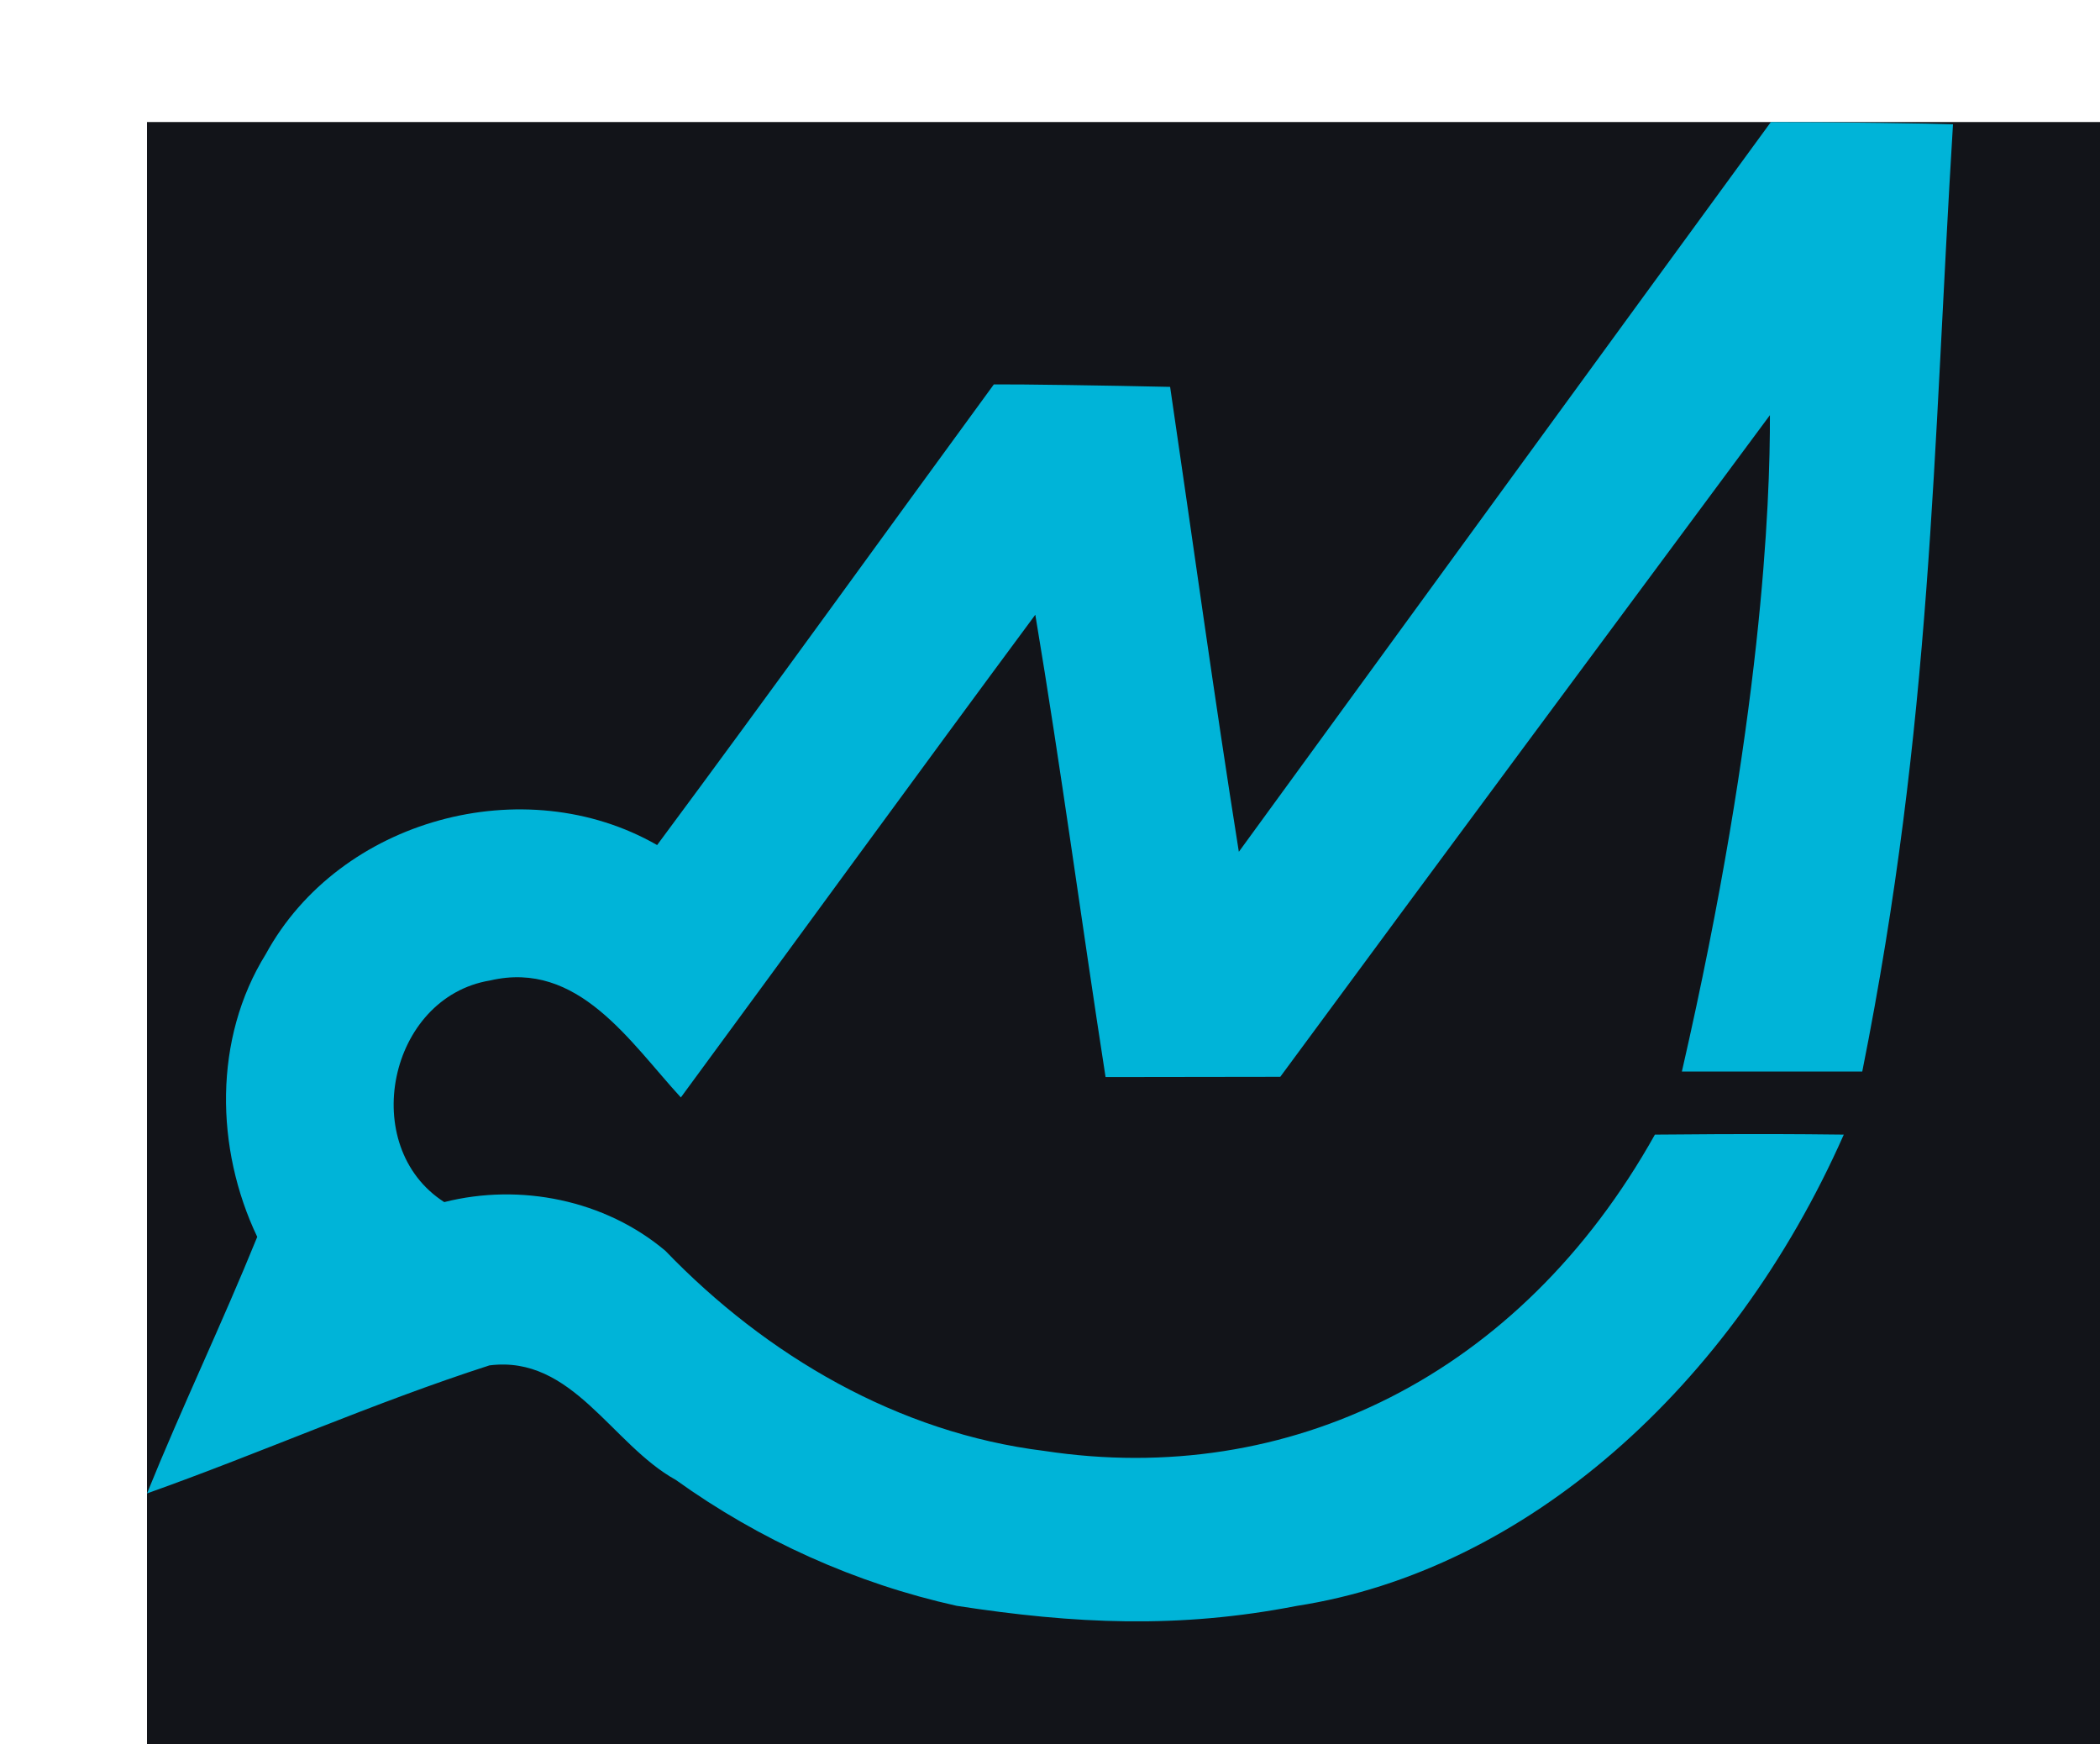
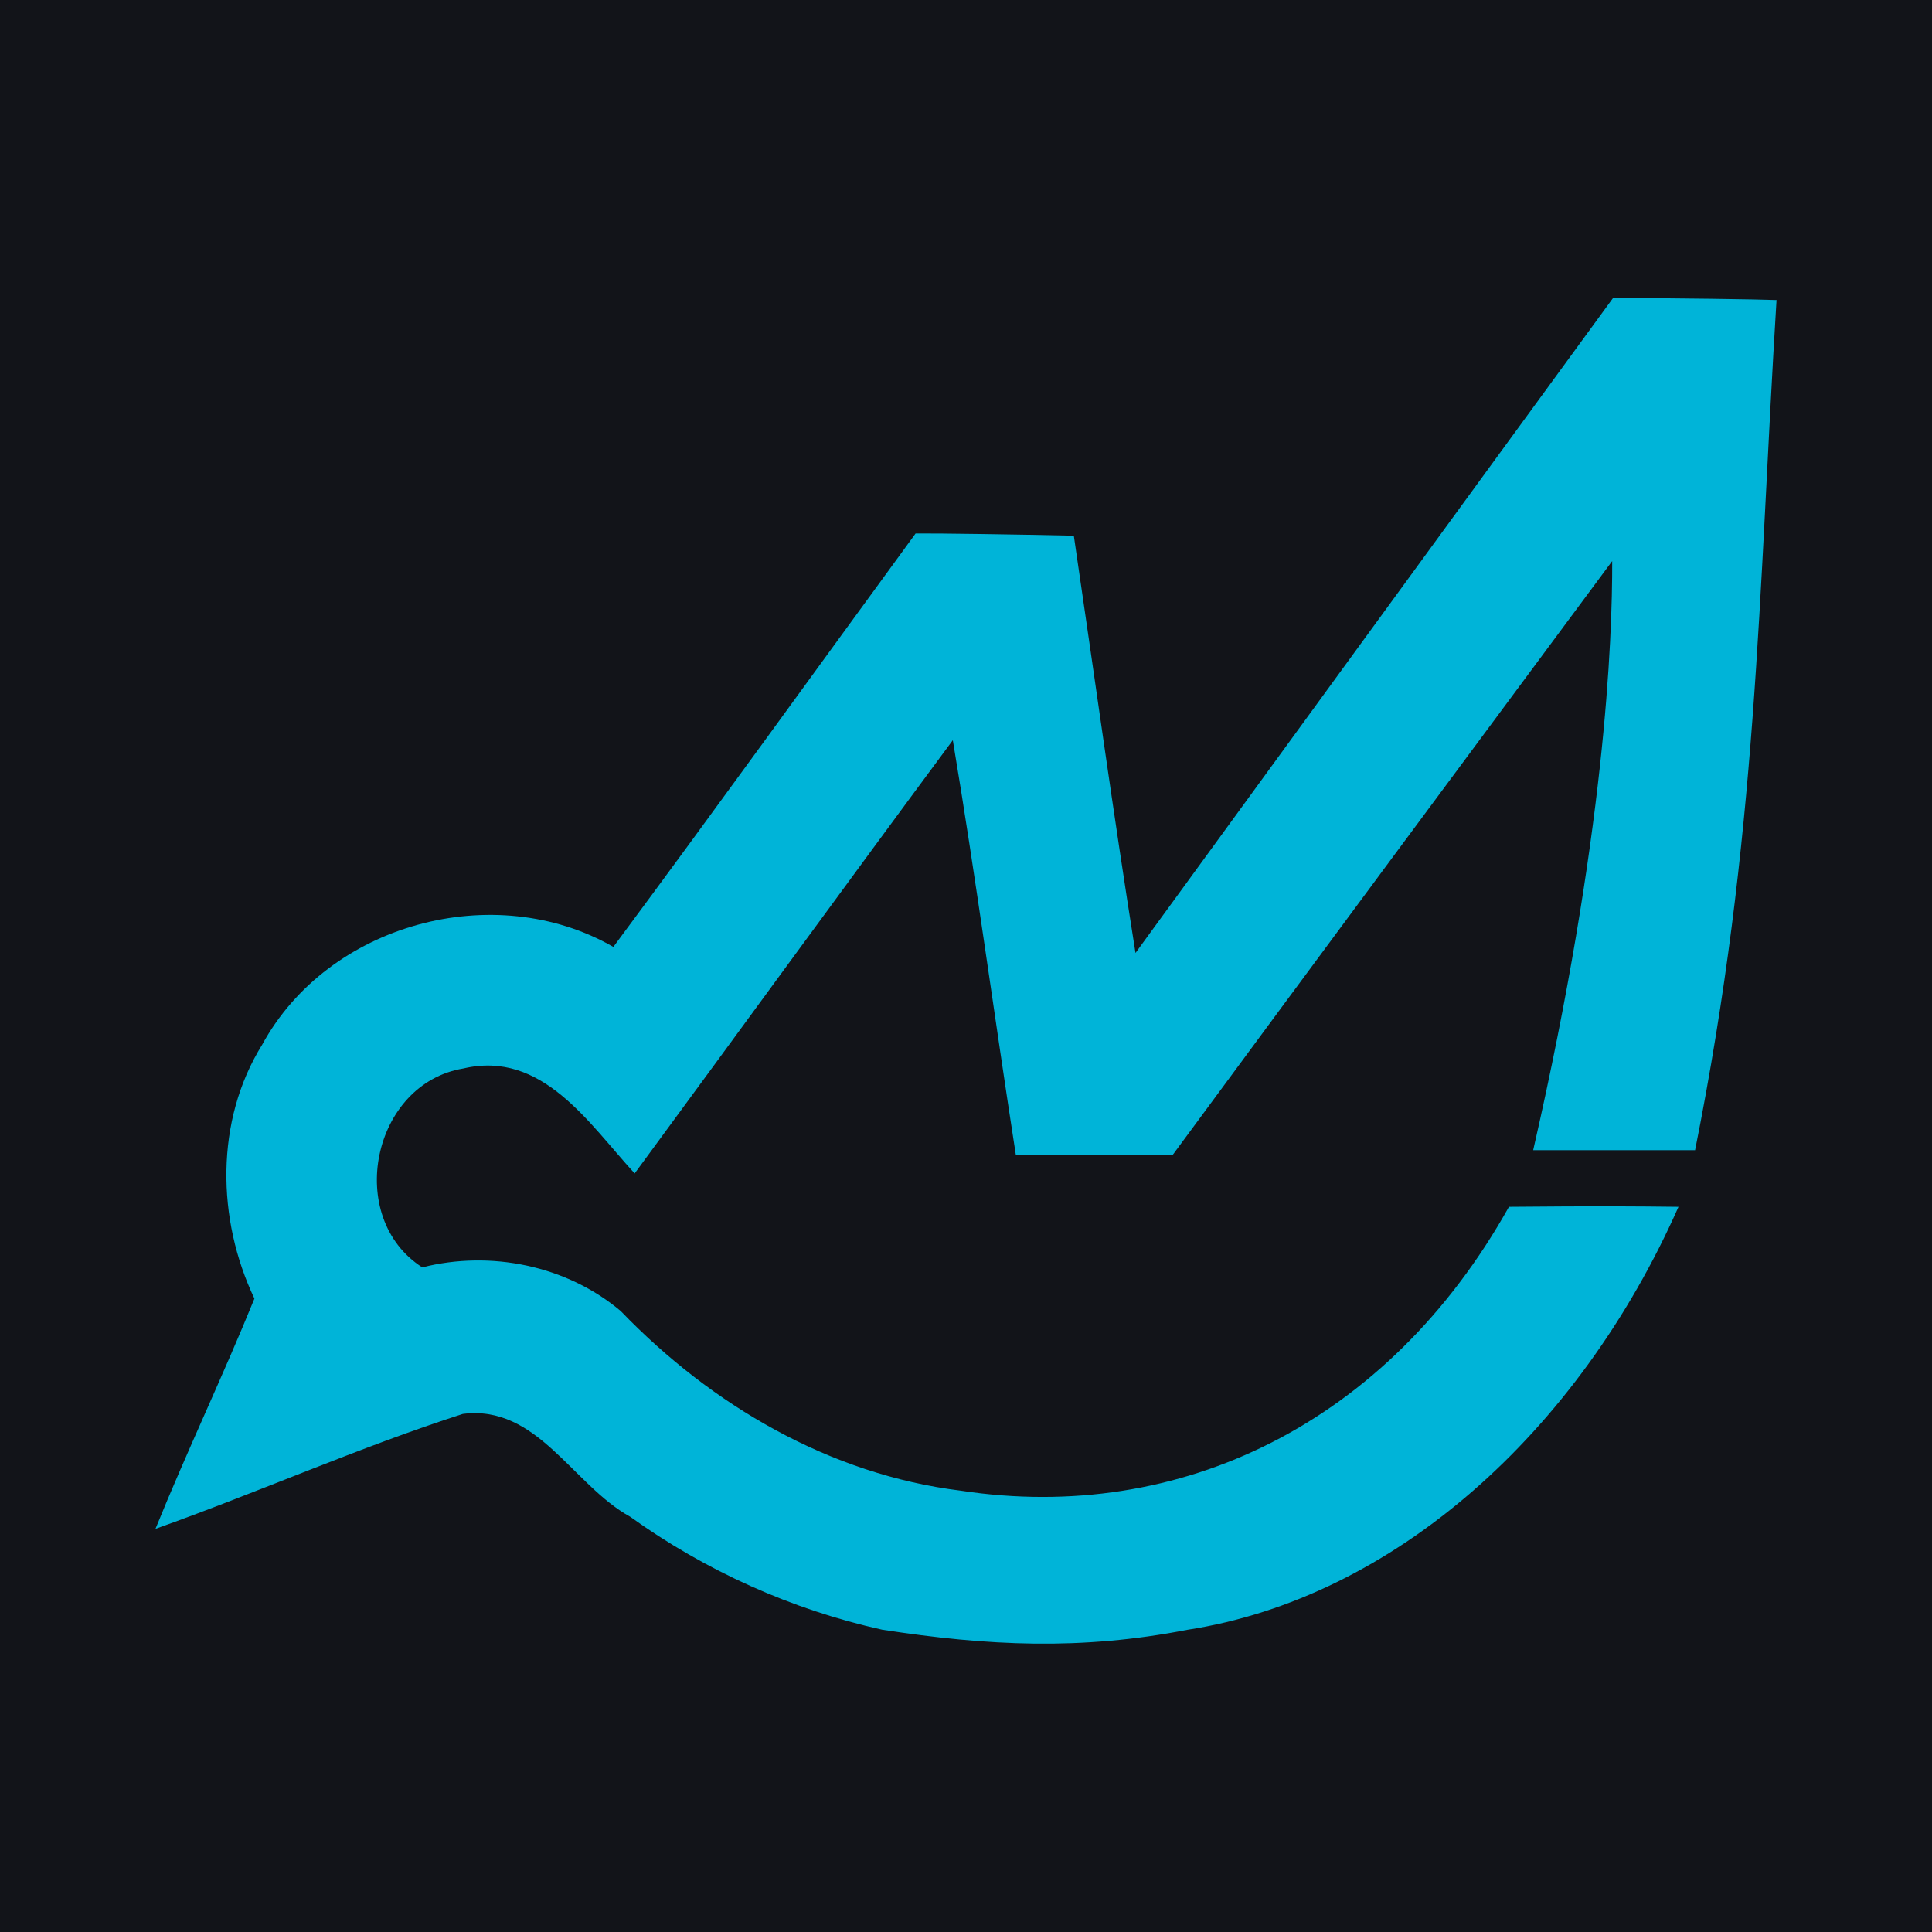
- <svg xmlns="http://www.w3.org/2000/svg" version="1.1" id="svg1" width="1058.182" height="878.417" viewBox="-74.073 -61.489 1058.182 878.417" xml:space="preserve">
-   <defs id="defs1">
-     <clipPath clipPathUnits="userSpaceOnUse" id="clipPath4">
-       <rect style="opacity:0.494;fill:#000000;fill-opacity:1;stroke-width:0.787" id="rect4" width="916.988" height="708.391" x="905.524" y="1044.706" />
-     </clipPath>
-     <clipPath clipPathUnits="userSpaceOnUse" id="clipPath32">
-       <path style="display:none;opacity:1;fill:#000000;stroke-width:1" d="m 1233.903,1576.481 c -14.12,-3.326 -26.618,-15.337 -31.891,-30.646 -3.317,-9.631 -3.342,-26.831 -0.052,-36.375 7.208,-20.91 24.432,-32.971 45.184,-31.64 14.128,0.906 25.627,7.514 33.545,19.277 5.726,8.507 7.642,15.034 8.208,27.972 0.926,21.15 -6.115,36.315 -21.43,46.157 -8.803,5.657 -22.651,7.826 -33.563,5.255 z" id="path32" />
-       <path id="lpe_path-effect32" style="display:inline;opacity:1;fill:#000000;stroke-width:1" class="powerclip" d="m 1179.189,1458.779 h 130.325 v 137.826 h -130.325 z m 54.715,117.701 h 4e-4 c 10.912,2.571 24.76,0.403 33.563,-5.255 15.315,-9.842 22.356,-25.007 21.43,-46.157 -0.566,-12.937 -2.482,-19.465 -8.208,-27.972 -7.918,-11.763 -19.417,-18.371 -33.545,-19.277 -20.753,-1.331 -37.976,10.729 -45.184,31.64 -3.29,9.543 -3.265,26.744 0.052,36.375 5.273,15.309 17.771,27.319 31.891,30.646 z" />
-     </clipPath>
-     <clipPath clipPathUnits="userSpaceOnUse" id="clipPath33">
-       <path style="display:none;opacity:1;fill:#000000;stroke-width:1" d="m 1320.511,1414.096 c -3.696,-2.589 -5.599,-9.149 -6.106,-21.046 -1.04,-24.394 6.049,-34.717 24.834,-36.166 l 8.254,-0.636 -0.629,16.911 c -0.888,23.882 -4.221,34.479 -12.624,40.142 -3.926,2.646 -10.54,3.029 -13.729,0.796 z" id="path33" />
-       <path id="lpe_path-effect33" style="display:inline;opacity:1;fill:#000000;stroke-width:1" class="powerclip" d="m 1246.384,1193.569 h 389.782 v 252.909 H 1246.384 Z m 74.127,220.527 c 3.189,2.233 9.803,1.85 13.729,-0.796 8.403,-5.663 11.736,-16.26 12.624,-40.142 l 0.629,-16.911 -8.254,0.636 c -18.785,1.449 -25.874,11.772 -24.834,36.166 0.507,11.897 2.41,18.457 6.106,21.046 z" />
-     </clipPath>
-     <clipPath clipPathUnits="userSpaceOnUse" id="clipPath33-7">
-       <path style="display:none;opacity:1;fill:#000000;stroke-width:1" d="m 1320.511,1414.096 c -3.696,-2.589 -5.599,-9.149 -6.106,-21.046 -1.04,-24.394 6.049,-34.717 24.834,-36.166 l 8.254,-0.636 -0.629,16.911 c -0.888,23.882 -4.221,34.479 -12.624,40.142 -3.926,2.646 -10.54,3.029 -13.729,0.796 z" id="path33-8" />
-       <path id="lpe_path-effect33-4" style="display:inline;opacity:1;fill:#000000;stroke-width:1" class="powerclip" d="m 1246.384,1193.569 h 389.782 v 252.909 H 1246.384 Z m 74.127,220.527 c 3.189,2.233 9.803,1.85 13.729,-0.796 8.403,-5.663 11.736,-16.26 12.624,-40.142 l 0.629,-16.911 -8.254,0.636 c -18.785,1.449 -25.874,11.772 -24.834,36.166 0.507,11.897 2.41,18.457 6.106,21.046 z" />
-     </clipPath>
-     <clipPath clipPathUnits="userSpaceOnUse" id="clipPath32-5">
-       <path style="display:none;opacity:1;fill:#000000;stroke-width:1" d="m 1233.903,1576.481 c -14.12,-3.326 -26.618,-15.337 -31.891,-30.646 -3.317,-9.631 -3.342,-26.831 -0.052,-36.375 7.208,-20.91 24.432,-32.971 45.184,-31.64 14.128,0.906 25.627,7.514 33.545,19.277 5.726,8.507 7.642,15.034 8.208,27.972 0.926,21.15 -6.115,36.315 -21.43,46.157 -8.803,5.657 -22.651,7.826 -33.563,5.255 z" id="path32-7" />
-       <path id="lpe_path-effect32-0" style="display:inline;opacity:1;fill:#000000;stroke-width:1" class="powerclip" d="m 1179.189,1458.779 h 130.325 v 137.826 h -130.325 z m 54.715,117.701 h 4e-4 c 10.912,2.571 24.76,0.403 33.563,-5.255 15.315,-9.842 22.356,-25.007 21.43,-46.157 -0.566,-12.937 -2.482,-19.465 -8.208,-27.972 -7.918,-11.763 -19.417,-18.371 -33.545,-19.277 -20.753,-1.331 -37.976,10.729 -45.184,31.64 -3.29,9.543 -3.265,26.744 0.052,36.375 5.273,15.309 17.771,27.319 31.891,30.646 z" />
-     </clipPath>
-     <clipPath clipPathUnits="userSpaceOnUse" id="clipPath4-3">
-       <rect style="opacity:0.494;fill:#000000;fill-opacity:1;stroke-width:0.787" id="rect4-4" width="916.988" height="708.391" x="905.524" y="1044.706" />
-     </clipPath>
-     <clipPath clipPathUnits="userSpaceOnUse" id="clipPath33-3">
-       <path style="display:none;opacity:1;fill:#000000;stroke-width:1" d="m 1320.511,1414.096 c -3.696,-2.589 -5.599,-9.149 -6.106,-21.046 -1.04,-24.394 6.049,-34.717 24.834,-36.166 l 8.254,-0.636 -0.629,16.911 c -0.888,23.882 -4.221,34.479 -12.624,40.142 -3.926,2.646 -10.54,3.029 -13.729,0.796 z" id="path33-0" />
-       <path id="lpe_path-effect33-48" style="display:inline;opacity:1;fill:#000000;stroke-width:1" class="powerclip" d="m 1246.384,1193.569 h 389.782 v 252.909 H 1246.384 Z m 74.127,220.527 c 3.189,2.233 9.803,1.85 13.729,-0.796 8.403,-5.663 11.736,-16.26 12.624,-40.142 l 0.629,-16.911 -8.254,0.636 c -18.785,1.449 -25.874,11.772 -24.834,36.166 0.507,11.897 2.41,18.457 6.106,21.046 z" />
-     </clipPath>
-     <clipPath clipPathUnits="userSpaceOnUse" id="clipPath32-7">
-       <path style="display:none;opacity:1;fill:#000000;stroke-width:1" d="m 1233.903,1576.481 c -14.12,-3.326 -26.618,-15.337 -31.891,-30.646 -3.317,-9.631 -3.342,-26.831 -0.052,-36.375 7.208,-20.91 24.432,-32.971 45.184,-31.64 14.128,0.906 25.627,7.514 33.545,19.277 5.726,8.507 7.642,15.034 8.208,27.972 0.926,21.15 -6.115,36.315 -21.43,46.157 -8.803,5.657 -22.651,7.826 -33.563,5.255 z" id="path32-5" />
-       <path id="lpe_path-effect32-9" style="display:inline;opacity:1;fill:#000000;stroke-width:1" class="powerclip" d="m 1179.189,1458.779 h 130.325 v 137.826 h -130.325 z m 54.715,117.701 h 4e-4 c 10.912,2.571 24.76,0.403 33.563,-5.255 15.315,-9.842 22.356,-25.007 21.43,-46.157 -0.566,-12.937 -2.482,-19.465 -8.208,-27.972 -7.918,-11.763 -19.417,-18.371 -33.545,-19.277 -20.753,-1.331 -37.976,10.729 -45.184,31.64 -3.29,9.543 -3.265,26.744 0.052,36.375 5.273,15.309 17.771,27.319 31.891,30.646 z" />
-     </clipPath>
-     <clipPath clipPathUnits="userSpaceOnUse" id="clipPath32-5-5">
-       <path style="display:none;opacity:1;fill:#000000;stroke-width:1" d="m 1233.903,1576.481 c -14.12,-3.326 -26.618,-15.337 -31.891,-30.646 -3.317,-9.631 -3.342,-26.831 -0.052,-36.375 7.208,-20.91 24.432,-32.971 45.184,-31.64 14.128,0.906 25.627,7.514 33.545,19.277 5.726,8.507 7.642,15.034 8.208,27.972 0.926,21.15 -6.115,36.315 -21.43,46.157 -8.803,5.657 -22.651,7.826 -33.563,5.255 z" id="path32-7-3" />
-       <path id="lpe_path-effect32-0-2" style="display:inline;opacity:1;fill:#000000;stroke-width:1" class="powerclip" d="m 1179.189,1458.779 h 130.325 v 137.826 h -130.325 z m 54.715,117.701 h 4e-4 c 10.912,2.571 24.76,0.403 33.563,-5.255 15.315,-9.842 22.356,-25.007 21.43,-46.157 -0.566,-12.937 -2.482,-19.465 -8.208,-27.972 -7.918,-11.763 -19.417,-18.371 -33.545,-19.277 -20.753,-1.331 -37.976,10.729 -45.184,31.64 -3.29,9.543 -3.265,26.744 0.052,36.375 5.273,15.309 17.771,27.319 31.891,30.646 z" />
-     </clipPath>
-   </defs>
-   <rect width="100%" height="100%" fill="#121419" />
-   <g id="g14" transform="translate(1011.747,-559.7816)">
-     <path d="m -193.483,559.782 c -89.488,122.471 -178.772,245.092 -268.088,367.689 -12.406,-77.938 -23.13,-156.165 -34.627,-234.25 -31.191,-0.696 -76.556,-1.369 -88.826,-1.25 -56.572,77.352 -112.563,155.159 -169.676,232.103 -66.83,-38.343 -160.043,-13.164 -197.183,54.938 -26.459,42.625 -25.521,97.967 -4.317,142.488 -17.635,43.439 -37.947,85.794 -55.547,129.256 57.831,-20.553 114.126,-45.683 172.546,-64.512 41.853,-5.324 61.587,39.867 93.913,57.698 42.278,30.352 90.669,52.165 141.493,63.437 59.393,9.149 111.743,11.661 171.322,0.06 115.16,-17.783 219.344,-110.059 275.728,-237.469 -51.277,-0.631 -83.267,0 -95.175,0 -68.033,121.639 -184.691,178.084 -307.677,159.367 -73.558,-9.05 -140.078,-47.999 -190.951,-100.835 -30.417,-25.619 -73.092,-34.223 -111.422,-24.532 -43.67,-28.024 -28.13,-103.203 23.108,-111.666 44.319,-10.36 70.354,30.878 96.119,58.937 59.603,-81.02 118.749,-162.401 178.611,-243.215 12.954,77.37 23.339,155.352 35.4,232.943 29.344,-0.04 58.689,-0.08 88.033,-0.122 81.997,-111.308 164.398,-222.322 246.732,-333.379 0.111,44.218 -3.844,153.875 -44.364,330.732 h 90.896 c 35.281,-176.707 35.47,-311.042 45.724,-477.281 -9.503,-0.387 -57.568,-1.109 -91.772,-1.14 z" style="display:block;fill:#00b4d8;fill-opacity:1" id="path13" />
-     <g id="g13" transform="matrix(1.615937,0,0,1.615937,74.54993,-641.755)" />
+ <svg xmlns="http://www.w3.org/2000/svg" viewBox="0 0 100 100">
+   <rect width="100" height="100" fill="#121419" />
+   <g transform="translate(50 50.25) scale(0.0922) translate(-455.018 -377.719)">
+     <g transform="translate(1011.747 -559.7816)">
+       <path fill="#00b4d8" d="m -193.483,559.782 c -89.488,122.471 -178.772,245.092 -268.088,367.689 -12.406,-77.938 -23.13,-156.165 -34.627,-234.25 -31.191,-0.696 -76.556,-1.369 -88.826,-1.25 -56.572,77.352 -112.563,155.159 -169.676,232.103 -66.83,-38.343 -160.043,-13.164 -197.183,54.938 -26.459,42.625 -25.521,97.967 -4.317,142.488 -17.635,43.439 -37.947,85.794 -55.547,129.256 57.831,-20.553 114.126,-45.683 172.546,-64.512 41.853,-5.324 61.587,39.867 93.913,57.698 42.278,30.352 90.669,52.165 141.493,63.437 59.393,9.149 111.743,11.661 171.322,0.06 115.16,-17.783 219.344,-110.059 275.728,-237.469 -51.277,-0.631 -83.267,0 -95.175,0 -68.033,121.639 -184.691,178.084 -307.677,159.367 -73.558,-9.05 -140.078,-47.999 -190.951,-100.835 -30.417,-25.619 -73.092,-34.223 -111.422,-24.532 -43.67,-28.024 -28.13,-103.203 23.108,-111.666 44.319,-10.36 70.354,30.878 96.119,58.937 59.603,-81.02 118.749,-162.401 178.611,-243.215 12.954,77.37 23.339,155.352 35.4,232.943 29.344,-0.04 58.689,-0.08 88.033,-0.122 81.997,-111.308 164.398,-222.322 246.732,-333.379 0.111,44.218 -3.844,153.875 -44.364,330.732 h 90.896 c 35.281,-176.707 35.47,-311.042 45.724,-477.281 -9.503,-0.387 -57.568,-1.109 -91.772,-1.14 z" />
+     </g>
  </g>
</svg>
